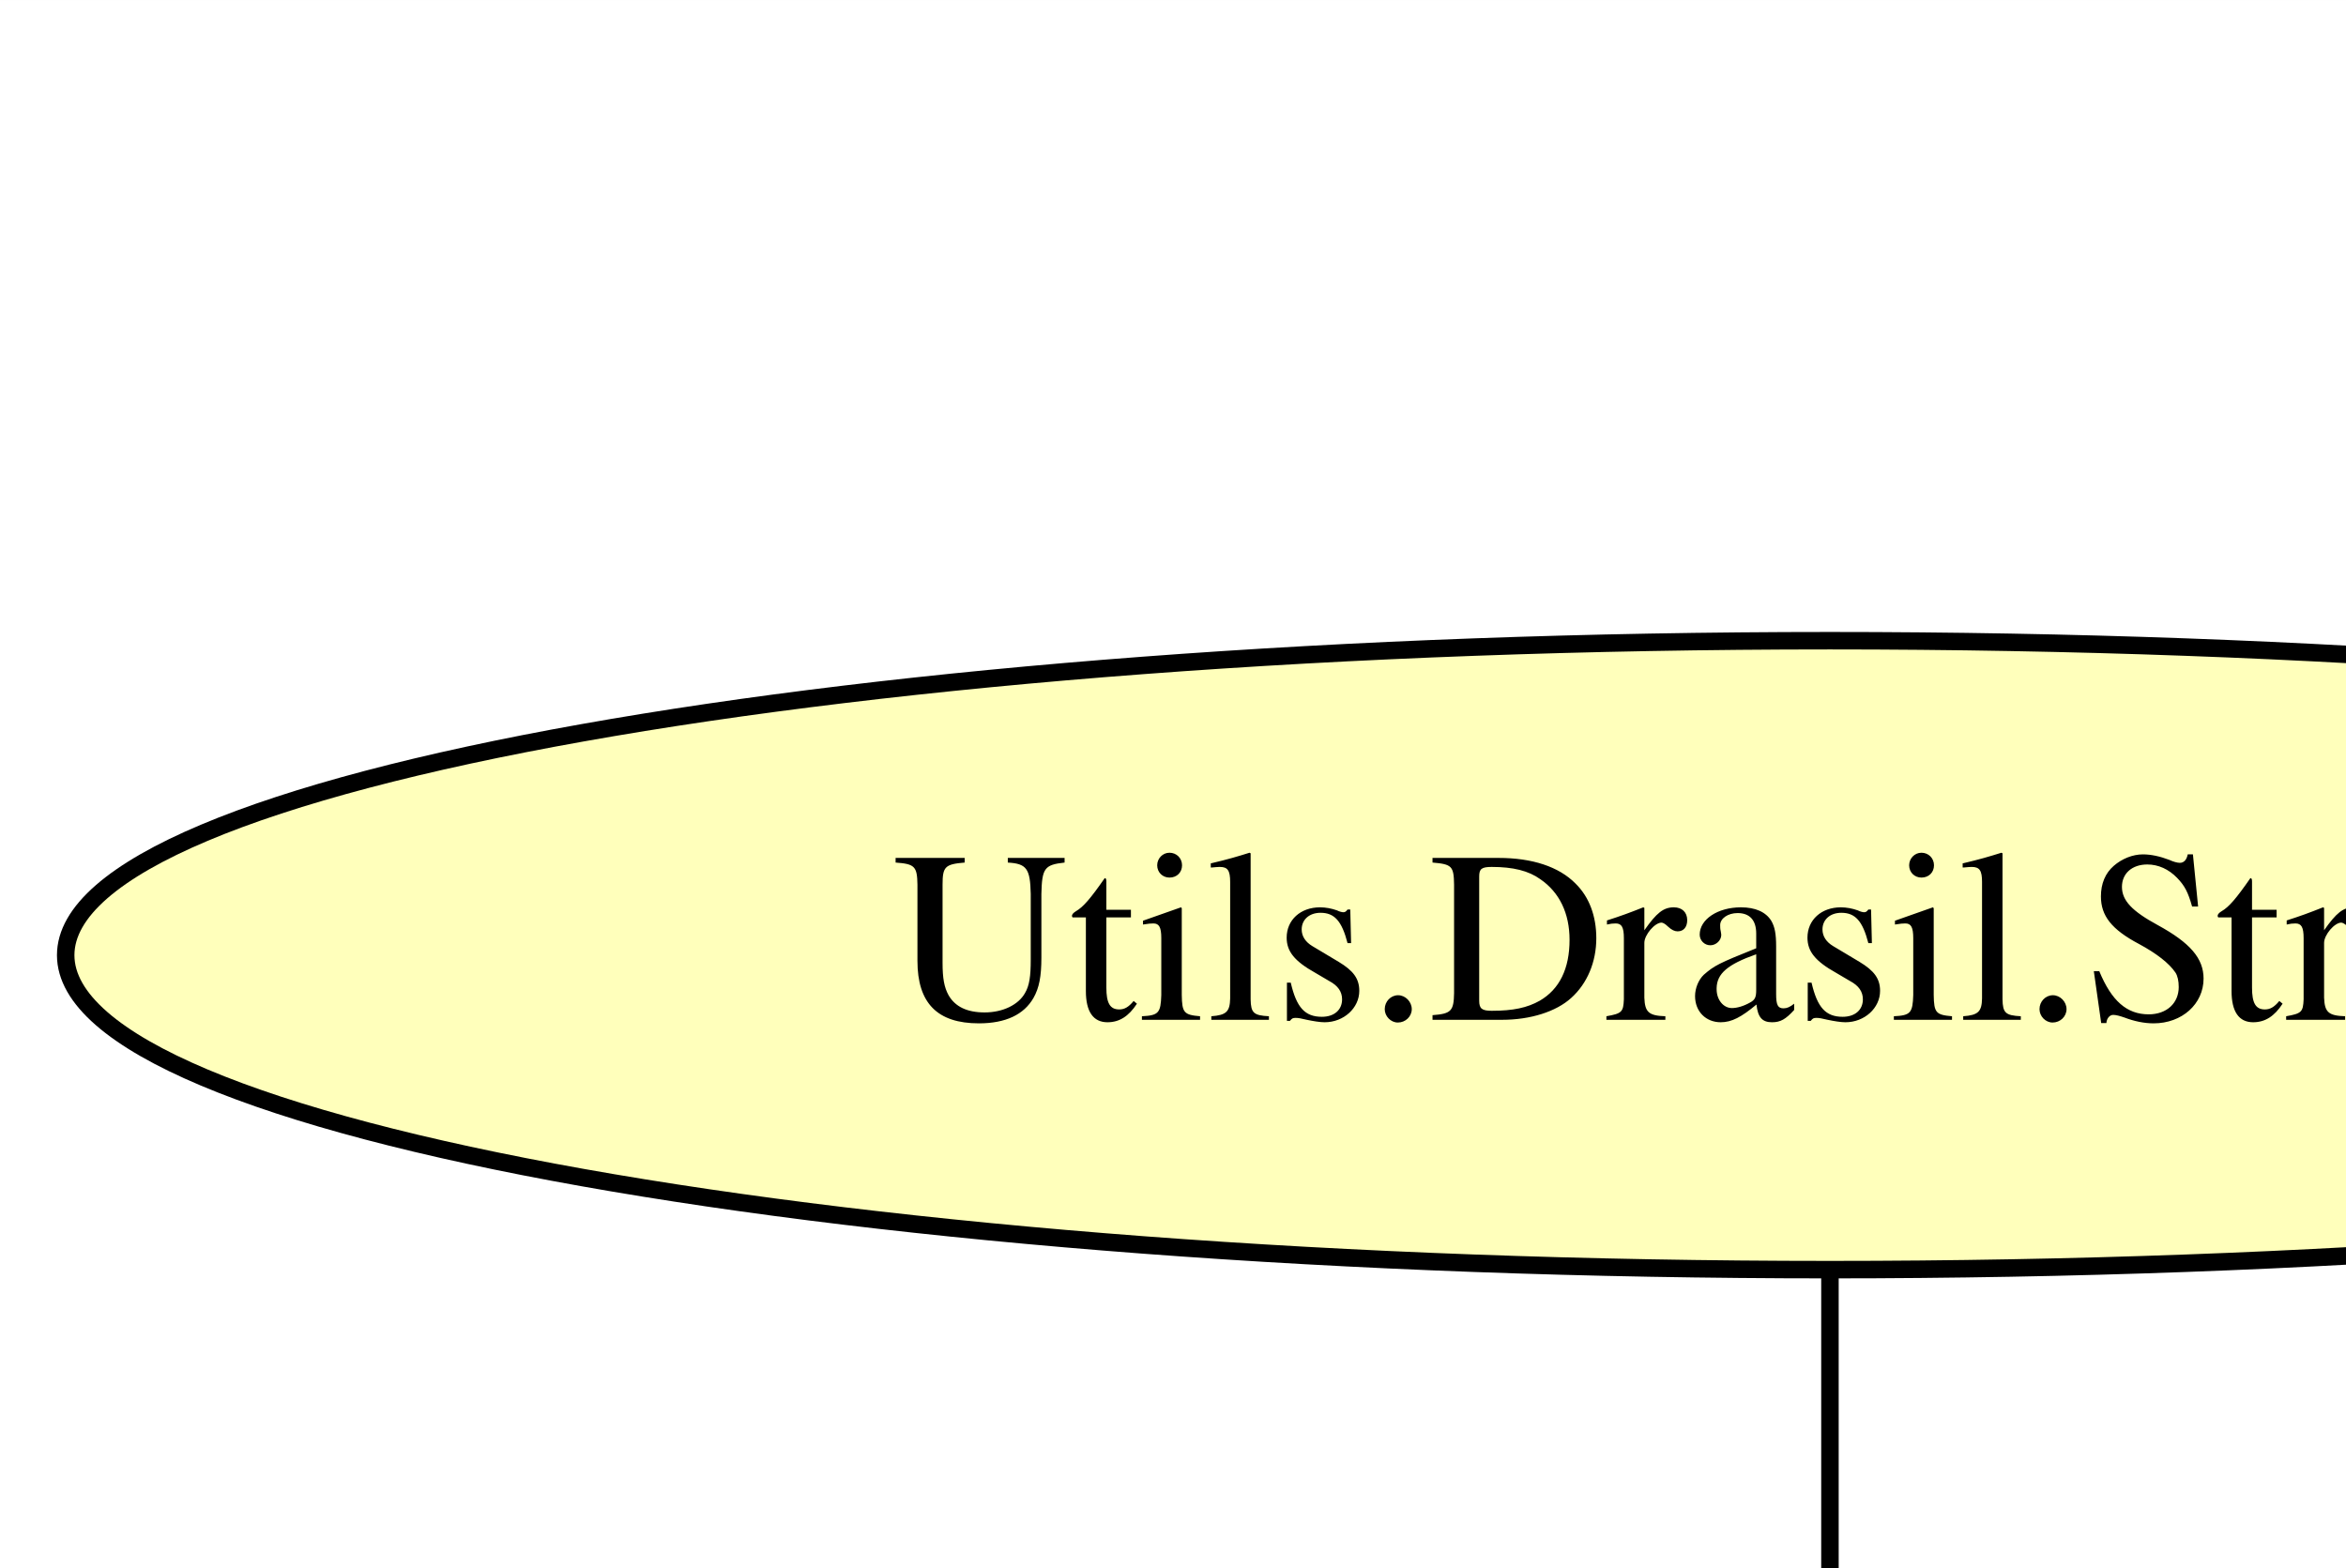
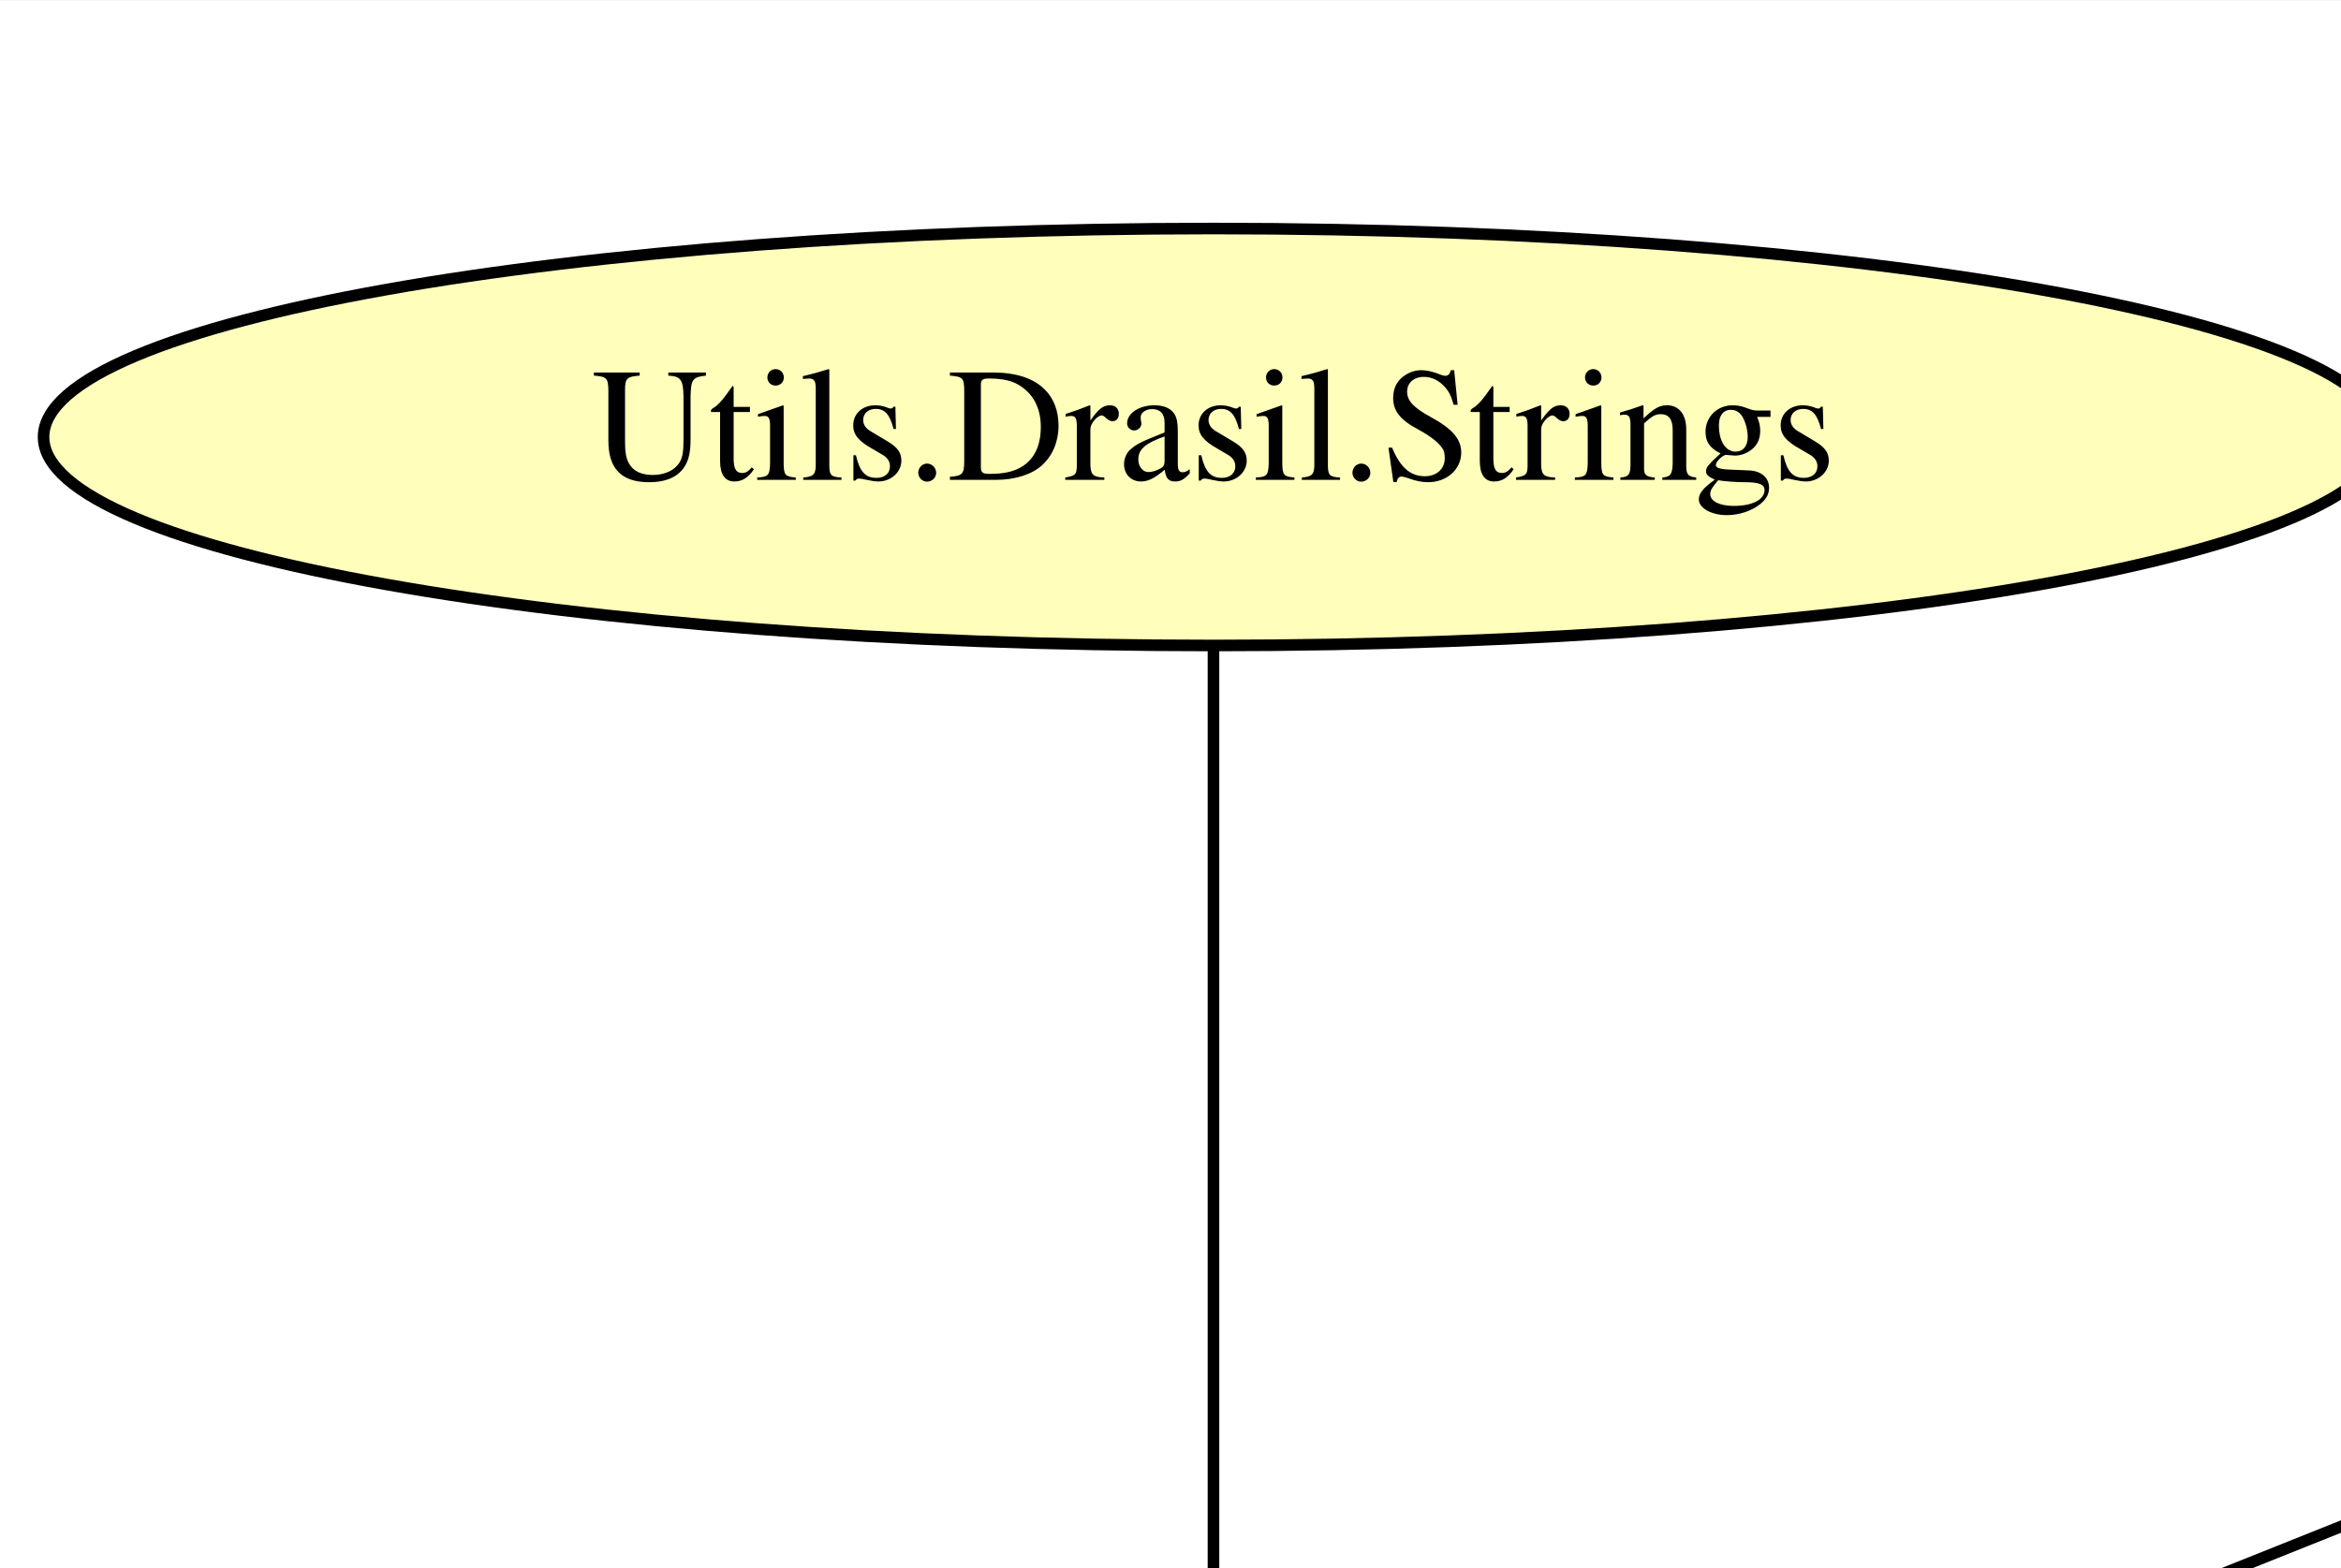
- <svg xmlns="http://www.w3.org/2000/svg" width="431pt" height="288pt" viewBox="0.00 0.00 431.03 288.00">
-   <g id="graph0" class="graph" transform="scale(3.21 3.21) rotate(0) translate(4 920.67)">
-     <polygon fill="white" stroke="transparent" points="-4,4 -4,-920.67 1379.88,-920.67 1379.88,4 -4,4" />
+ <svg xmlns="http://www.w3.org/2000/svg" width="430pt" height="288pt" viewBox="0.00 0.00 430.39 288.00">
+   <g id="graph0" class="graph" transform="scale(2.13 2.13) rotate(0) translate(4 608.67)">
+     <polygon fill="white" stroke="transparent" points="-4,4 -4,-608.67 911.58,-608.67 911.58,4 -4,4" />
    <g id="node1" class="node">
-       <ellipse fill="#bbffbb" stroke="black" cx="438.74" cy="-866" rx="63.89" ry="18" />
-       <text text-anchor="middle" x="438.74" y="-862.3" font-family="Times,serif" font-size="14.00">Utils.Drasil</text>
+       <ellipse fill="#bbffbb" stroke="black" cx="430.74" cy="-571" rx="63.89" ry="18" />
+       <text text-anchor="middle" x="430.74" y="-567.3" font-family="Times,serif" font-size="14.00">Utils.Drasil</text>
+     </g>
+     <g id="node3" class="node">
+       <ellipse fill="#ffffbb" stroke="black" cx="100.74" cy="-437" rx="89.08" ry="18" />
+       <text text-anchor="middle" x="100.74" y="-433.3" font-family="Times,serif" font-size="14.00">Utils.Drasil.Lists</text>
+     </g>
+     <g id="edge4" class="edge">
+       <path fill="none" stroke="black" d="M395.43,-555.87C335.92,-532.07 215.61,-483.95 148.58,-457.14" />
+       <polygon fill="black" stroke="black" points="149.68,-453.81 139.1,-453.34 147.08,-460.31 149.68,-453.81" />
+     </g>
+     <g id="node8" class="node">
+       <ellipse fill="#ffffbb" stroke="black" cx="316.74" cy="-437" rx="108.58" ry="18" />
+       <text text-anchor="middle" x="316.74" y="-433.3" font-family="Times,serif" font-size="14.00">Utils.Drasil.Contents</text>
+     </g>
+     <g id="edge3" class="edge">
+       <path fill="none" stroke="black" d="M416.3,-553.28C396.54,-530.4 360.91,-489.15 338.07,-462.7" />
+       <polygon fill="black" stroke="black" points="340.61,-460.28 331.42,-455 335.31,-464.86 340.61,-460.28" />
+     </g>
+     <g id="node9" class="node">
+       <ellipse fill="#ffffbb" stroke="black" cx="545.74" cy="-437" rx="102.08" ry="18" />
+       <text text-anchor="middle" x="545.74" y="-433.3" font-family="Times,serif" font-size="14.00">Utils.Drasil.English</text>
+     </g>
+     <g id="edge2" class="edge">
+       <path fill="none" stroke="black" d="M445.31,-553.28C465.24,-530.4 501.18,-489.15 524.23,-462.7" />
+       <polygon fill="black" stroke="black" points="527,-464.84 530.93,-455 521.72,-460.24 527,-464.84" />
+     </g>
+     <g id="node11" class="node">
+       <ellipse fill="#ffffbb" stroke="black" cx="779.74" cy="-437" rx="114.28" ry="18" />
+       <text text-anchor="middle" x="779.74" y="-433.3" font-family="Times,serif" font-size="14.00">Utils.Drasil.Document</text>
+     </g>
+     <g id="edge1" class="edge">
+       <path fill="none" stroke="black" d="M467.43,-556.12C529.86,-532.51 656.9,-484.46 728.21,-457.49" />
+       <polygon fill="black" stroke="black" points="729.78,-460.64 737.89,-453.83 727.3,-454.09 729.78,-460.64" />
    </g>
    <g id="node2" class="node">
-       <ellipse fill="#ffffbb" stroke="black" cx="321.74" cy="-662" rx="114.28" ry="18" />
-       <text text-anchor="middle" x="321.74" y="-658.3" font-family="Times,serif" font-size="14.00">Utils.Drasil.Document</text>
-     </g>
-     <g id="edge4" class="edge">
-       <path fill="none" stroke="black" d="M428.97,-848.13C408.49,-812.78 360.99,-730.75 336.67,-688.77" />
-       <polygon fill="black" stroke="black" points="339.61,-686.87 331.57,-679.97 333.55,-690.38 339.61,-686.87" />
-     </g>
-     <g id="node3" class="node">
-       <ellipse fill="#ffffbb" stroke="black" cx="100.74" cy="-662" rx="89.08" ry="18" />
-       <text text-anchor="middle" x="100.74" y="-658.3" font-family="Times,serif" font-size="14.00">Utils.Drasil.Lists</text>
-     </g>
-     <g id="edge3" class="edge">
-       <path fill="none" stroke="black" d="M412.78,-849.48C353.01,-813.77 205.57,-725.65 136.95,-684.64" />
-       <polygon fill="black" stroke="black" points="138.58,-681.54 128.2,-679.41 134.99,-687.54 138.58,-681.54" />
+       <ellipse fill="#ffffbb" stroke="black" cx="545.74" cy="-34" rx="109.68" ry="18" />
+       <text text-anchor="middle" x="545.74" y="-30.3" font-family="Times,serif" font-size="14.00">Utils.Drasil.Sentence</text>
    </g>
    <g id="node4" class="node">
-       <ellipse fill="#ffffbb" stroke="black" cx="555.74" cy="-662" rx="102.08" ry="18" />
-       <text text-anchor="middle" x="555.74" y="-658.3" font-family="Times,serif" font-size="14.00">Utils.Drasil.English</text>
+       <ellipse fill="#ffffbb" stroke="black" cx="545.74" cy="-168" rx="124.28" ry="18" />
+       <text text-anchor="middle" x="545.74" y="-164.3" font-family="Times,serif" font-size="14.00">Utils.Drasil.NounPhrase</text>
    </g>
-     <g id="edge2" class="edge">
-       <path fill="none" stroke="black" d="M448.52,-848.13C468.99,-812.78 516.5,-730.75 540.81,-688.77" />
-       <polygon fill="black" stroke="black" points="543.93,-690.38 545.91,-679.97 537.87,-686.87 543.93,-690.38" />
+     <g id="edge10" class="edge">
+       <path fill="none" stroke="black" d="M545.74,-149.74C545.74,-127.51 545.74,-88.6 545.74,-62.32" />
+       <polygon fill="black" stroke="black" points="549.24,-62.26 545.74,-52.26 542.24,-62.26 549.24,-62.26" />
+     </g>
+     <g id="node5" class="node">
+       <ellipse fill="#ffffbb" stroke="black" cx="100.74" cy="-571" rx="100.98" ry="18" />
+       <text text-anchor="middle" x="100.74" y="-567.3" font-family="Times,serif" font-size="14.00">Utils.Drasil.Strings</text>
+     </g>
+     <g id="edge9" class="edge">
+       <path fill="none" stroke="black" d="M100.74,-552.74C100.74,-530.51 100.74,-491.6 100.74,-465.32" />
+       <polygon fill="black" stroke="black" points="104.24,-465.26 100.74,-455.26 97.24,-465.26 104.24,-465.26" />
    </g>
    <g id="node6" class="node">
-       <ellipse fill="#ffffbb" stroke="black" cx="784.74" cy="-662" rx="108.58" ry="18" />
-       <text text-anchor="middle" x="784.74" y="-658.3" font-family="Times,serif" font-size="14.00">Utils.Drasil.Contents</text>
+       <ellipse fill="#ffffbb" stroke="black" cx="797.74" cy="-168" rx="109.68" ry="18" />
+       <text text-anchor="middle" x="797.74" y="-164.3" font-family="Times,serif" font-size="14.00">Utils.Drasil.Concepts</text>
    </g>
-     <g id="edge1" class="edge">
-       <path fill="none" stroke="black" d="M465.32,-849.48C526.5,-813.77 677.43,-725.65 747.67,-684.64" />
-       <polygon fill="black" stroke="black" points="749.76,-687.47 756.63,-679.41 746.23,-681.43 749.76,-687.47" />
-     </g>
-     <g id="node5" class="node">
-       <ellipse fill="#ffffbb" stroke="black" cx="999.74" cy="-51" rx="109.68" ry="18" />
-       <text text-anchor="middle" x="999.74" y="-47.3" font-family="Times,serif" font-size="14.00">Utils.Drasil.Sentence</text>
-     </g>
-     <g id="node11" class="node">
-       <ellipse fill="#ffffbb" stroke="black" cx="784.74" cy="-458" rx="89.08" ry="18" />
-       <text text-anchor="middle" x="784.74" y="-454.3" font-family="Times,serif" font-size="14.00">Utils.Drasil.Misc</text>
-     </g>
-     <g id="edge10" class="edge">
-       <path fill="none" stroke="black" d="M784.74,-643.78C784.74,-608.67 784.74,-528.59 784.74,-486.31" />
-       <polygon fill="black" stroke="black" points="788.24,-486.18 784.74,-476.18 781.24,-486.18 788.24,-486.18" />
+     <g id="edge8" class="edge">
+       <path fill="none" stroke="black" d="M766.59,-150.68C720.97,-126.79 635.97,-82.26 585.77,-55.97" />
+       <polygon fill="black" stroke="black" points="587.31,-52.82 576.82,-51.28 584.06,-59.02 587.31,-52.82" />
    </g>
    <g id="node7" class="node">
-       <ellipse fill="#ffffbb" stroke="black" cx="999.74" cy="-255" rx="109.68" ry="18" />
-       <text text-anchor="middle" x="999.74" y="-251.3" font-family="Times,serif" font-size="14.00">Utils.Drasil.Concepts</text>
+       <ellipse fill="#ffffbb" stroke="black" cx="316.74" cy="-302" rx="89.08" ry="18" />
+       <text text-anchor="middle" x="316.74" y="-298.3" font-family="Times,serif" font-size="14.00">Utils.Drasil.Misc</text>
    </g>
-     <g id="edge9" class="edge">
-       <path fill="none" stroke="black" d="M999.74,-236.78C999.74,-201.67 999.74,-121.59 999.74,-79.31" />
-       <polygon fill="black" stroke="black" points="1003.24,-79.18 999.74,-69.18 996.24,-79.18 1003.24,-79.18" />
-     </g>
-     <g id="node8" class="node">
-       <ellipse fill="#ffffbb" stroke="black" cx="100.74" cy="-866" rx="100.98" ry="18" />
-       <text text-anchor="middle" x="100.74" y="-862.3" font-family="Times,serif" font-size="14.00">Utils.Drasil.Strings</text>
-     </g>
-     <g id="edge8" class="edge">
-       <path fill="none" stroke="black" d="M100.74,-847.78C100.74,-812.67 100.74,-732.59 100.74,-690.31" />
-       <polygon fill="black" stroke="black" points="104.24,-690.18 100.74,-680.18 97.24,-690.18 104.24,-690.18" />
-     </g>
-     <g id="node9" class="node">
-       <ellipse fill="#ffffbb" stroke="black" cx="1251.74" cy="-255" rx="124.28" ry="18" />
-       <text text-anchor="middle" x="1251.74" y="-251.3" font-family="Times,serif" font-size="14.00">Utils.Drasil.NounPhrase</text>
+     <g id="node10" class="node">
+       <ellipse fill="#ffffbb" stroke="black" cx="316.74" cy="-168" rx="87.18" ry="18" />
+       <text text-anchor="middle" x="316.74" y="-164.3" font-family="Times,serif" font-size="14.00">Utils.Drasil.Fold</text>
    </g>
    <g id="edge7" class="edge">
-       <path fill="none" stroke="black" d="M1230.69,-237.13C1185.64,-201.02 1079.85,-116.21 1028.59,-75.12" />
-       <polygon fill="black" stroke="black" points="1030.55,-72.21 1020.56,-68.68 1026.17,-77.67 1030.55,-72.21" />
-     </g>
-     <g id="node10" class="node">
-       <ellipse fill="#ffffbb" stroke="black" cx="784.74" cy="-255" rx="87.18" ry="18" />
-       <text text-anchor="middle" x="784.74" y="-251.3" font-family="Times,serif" font-size="14.00">Utils.Drasil.Fold</text>
+       <path fill="none" stroke="black" d="M316.74,-283.74C316.74,-261.51 316.74,-222.6 316.74,-196.32" />
+       <polygon fill="black" stroke="black" points="320.24,-196.26 316.74,-186.26 313.24,-196.26 320.24,-196.26" />
    </g>
    <g id="edge6" class="edge">
-       <path fill="none" stroke="black" d="M802.7,-237.13C840.88,-201.26 930.2,-117.33 974.26,-75.94" />
-       <polygon fill="black" stroke="black" points="976.79,-78.37 981.68,-68.97 972,-73.27 976.79,-78.37" />
+       <path fill="none" stroke="black" d="M316.74,-418.88C316.74,-396.44 316.74,-356.8 316.74,-330.21" />
+       <polygon fill="black" stroke="black" points="320.24,-330.05 316.74,-320.05 313.24,-330.05 320.24,-330.05" />
    </g>
    <g id="edge5" class="edge">
-       <path fill="none" stroke="black" d="M784.74,-439.86C784.74,-404.93 784.74,-325.24 784.74,-283.17" />
-       <polygon fill="black" stroke="black" points="788.24,-283.09 784.74,-273.09 781.24,-283.09 788.24,-283.09" />
+       <path fill="none" stroke="black" d="M344.82,-150.81C385.91,-127.13 462.51,-82.98 508.34,-56.56" />
+       <polygon fill="black" stroke="black" points="510.16,-59.55 517.07,-51.53 506.66,-53.49 510.16,-59.55" />
    </g>
  </g>
</svg>
